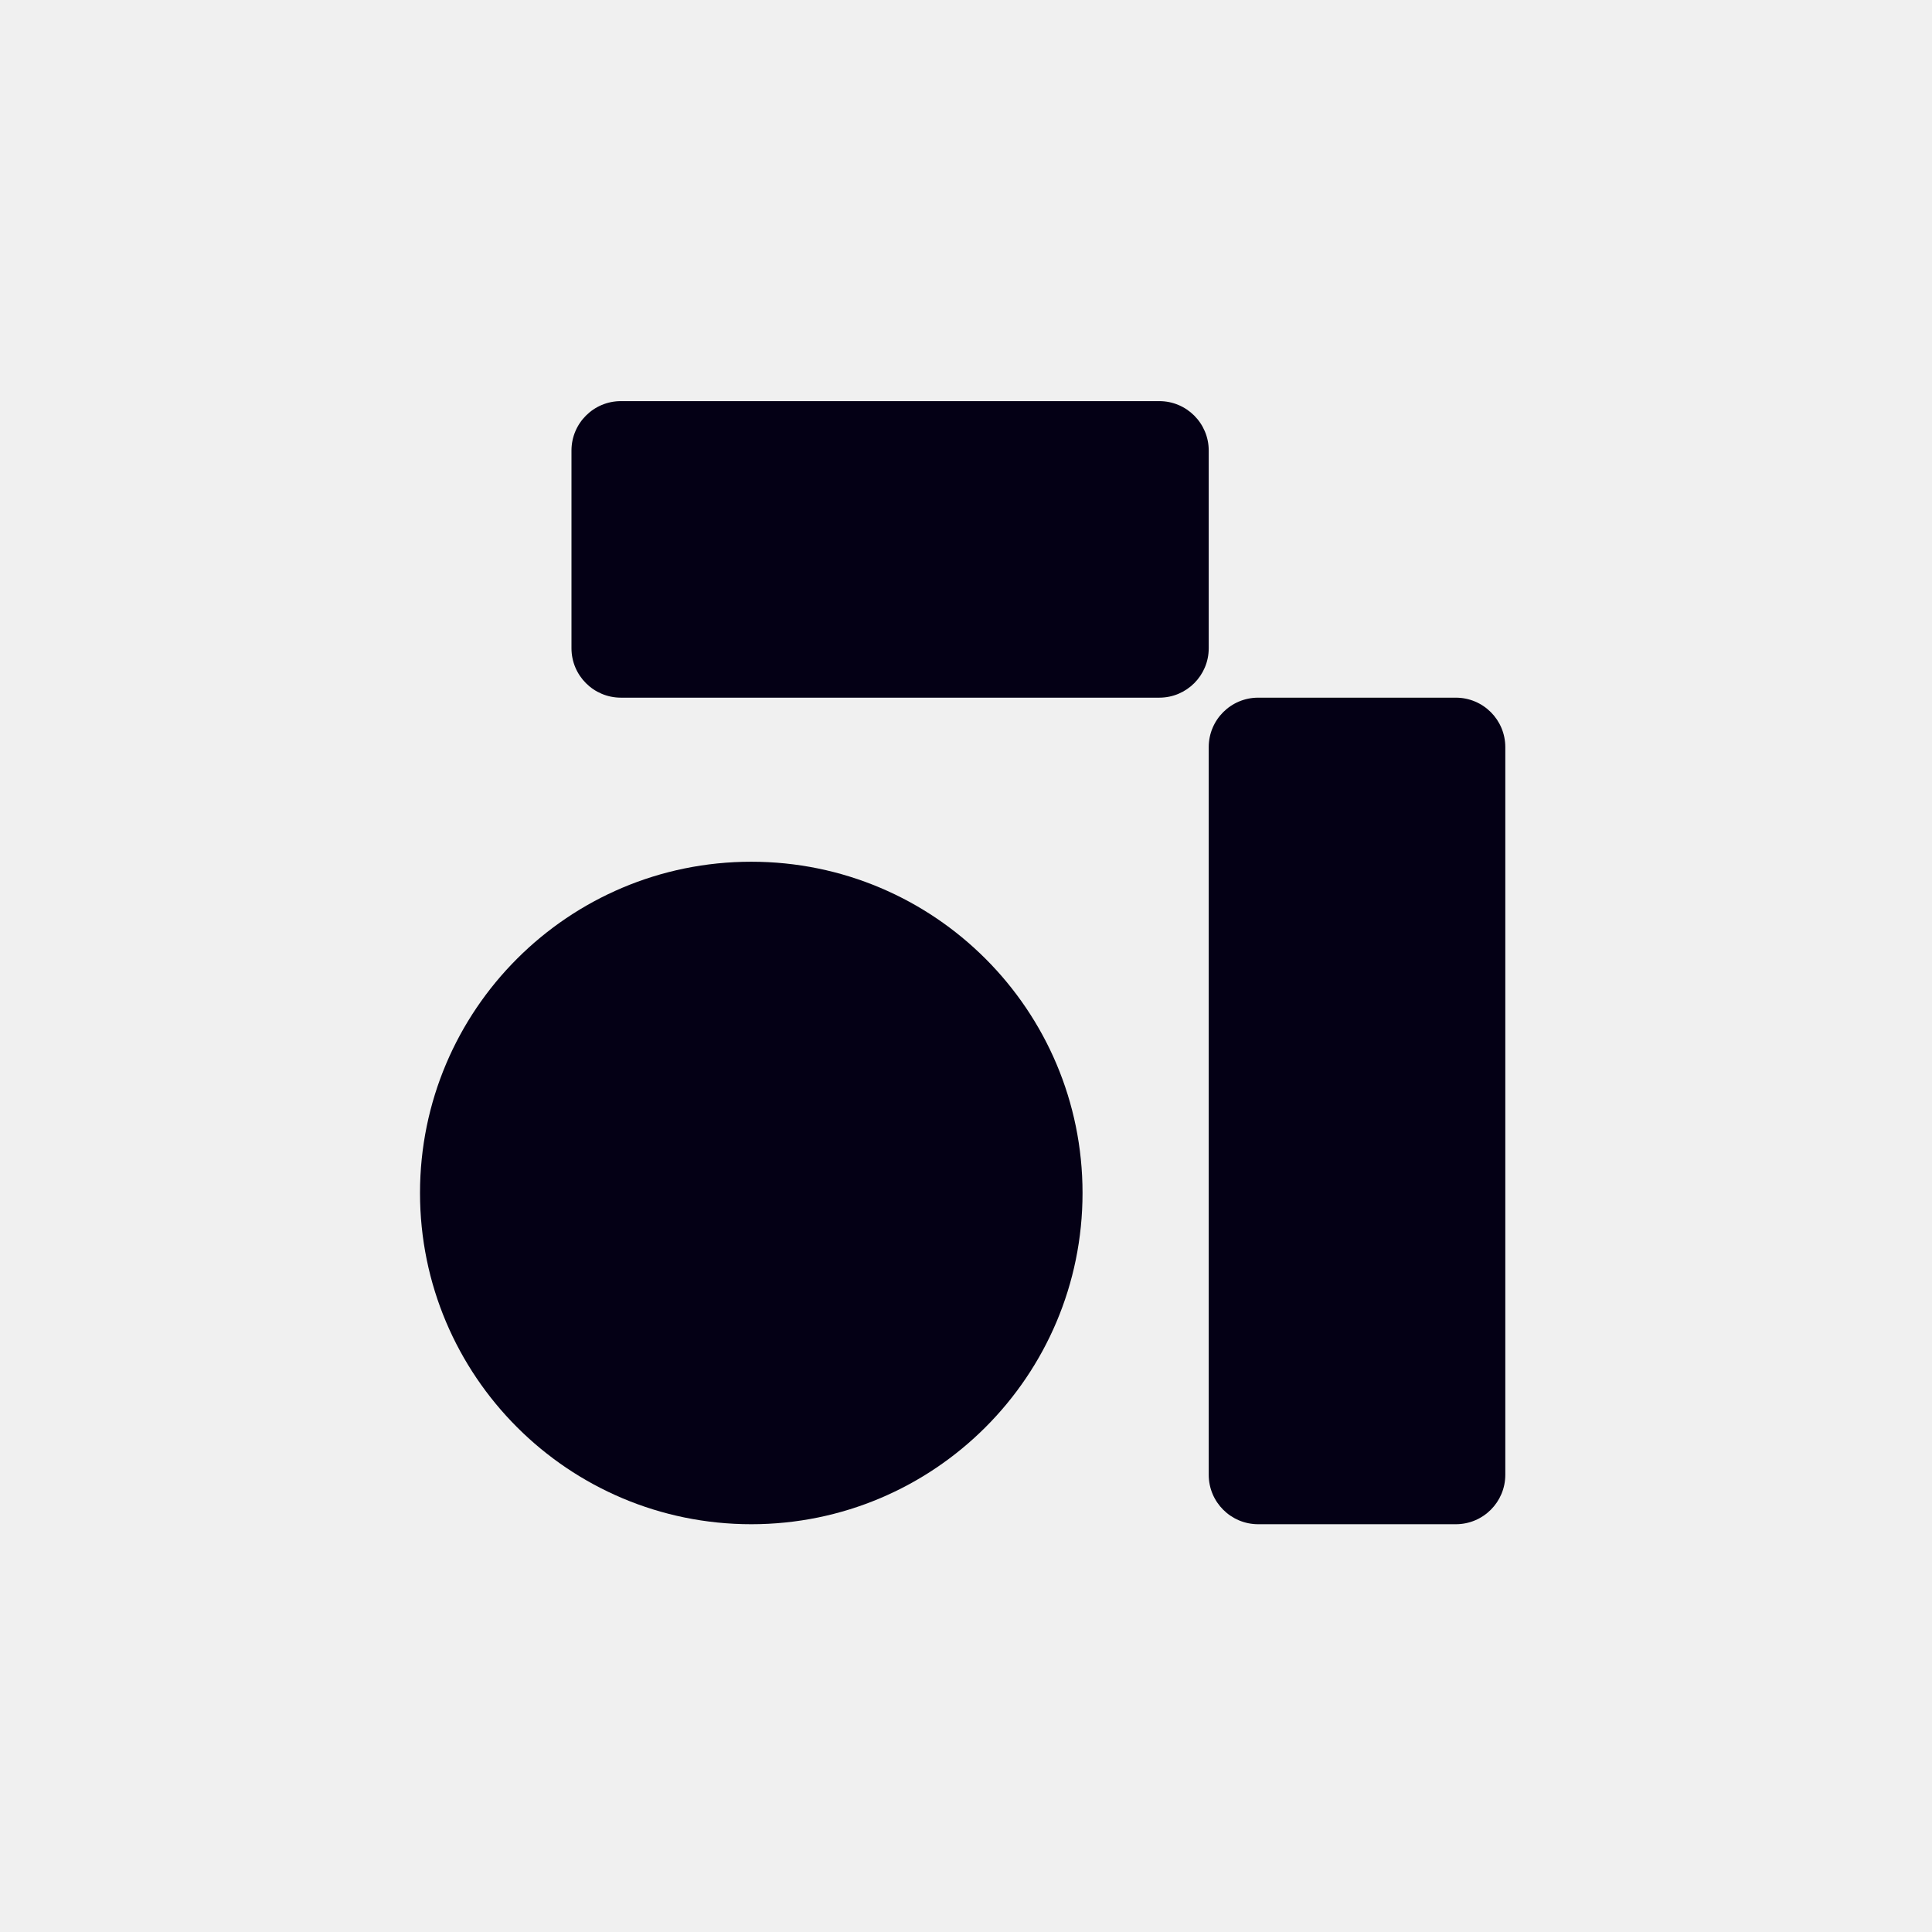
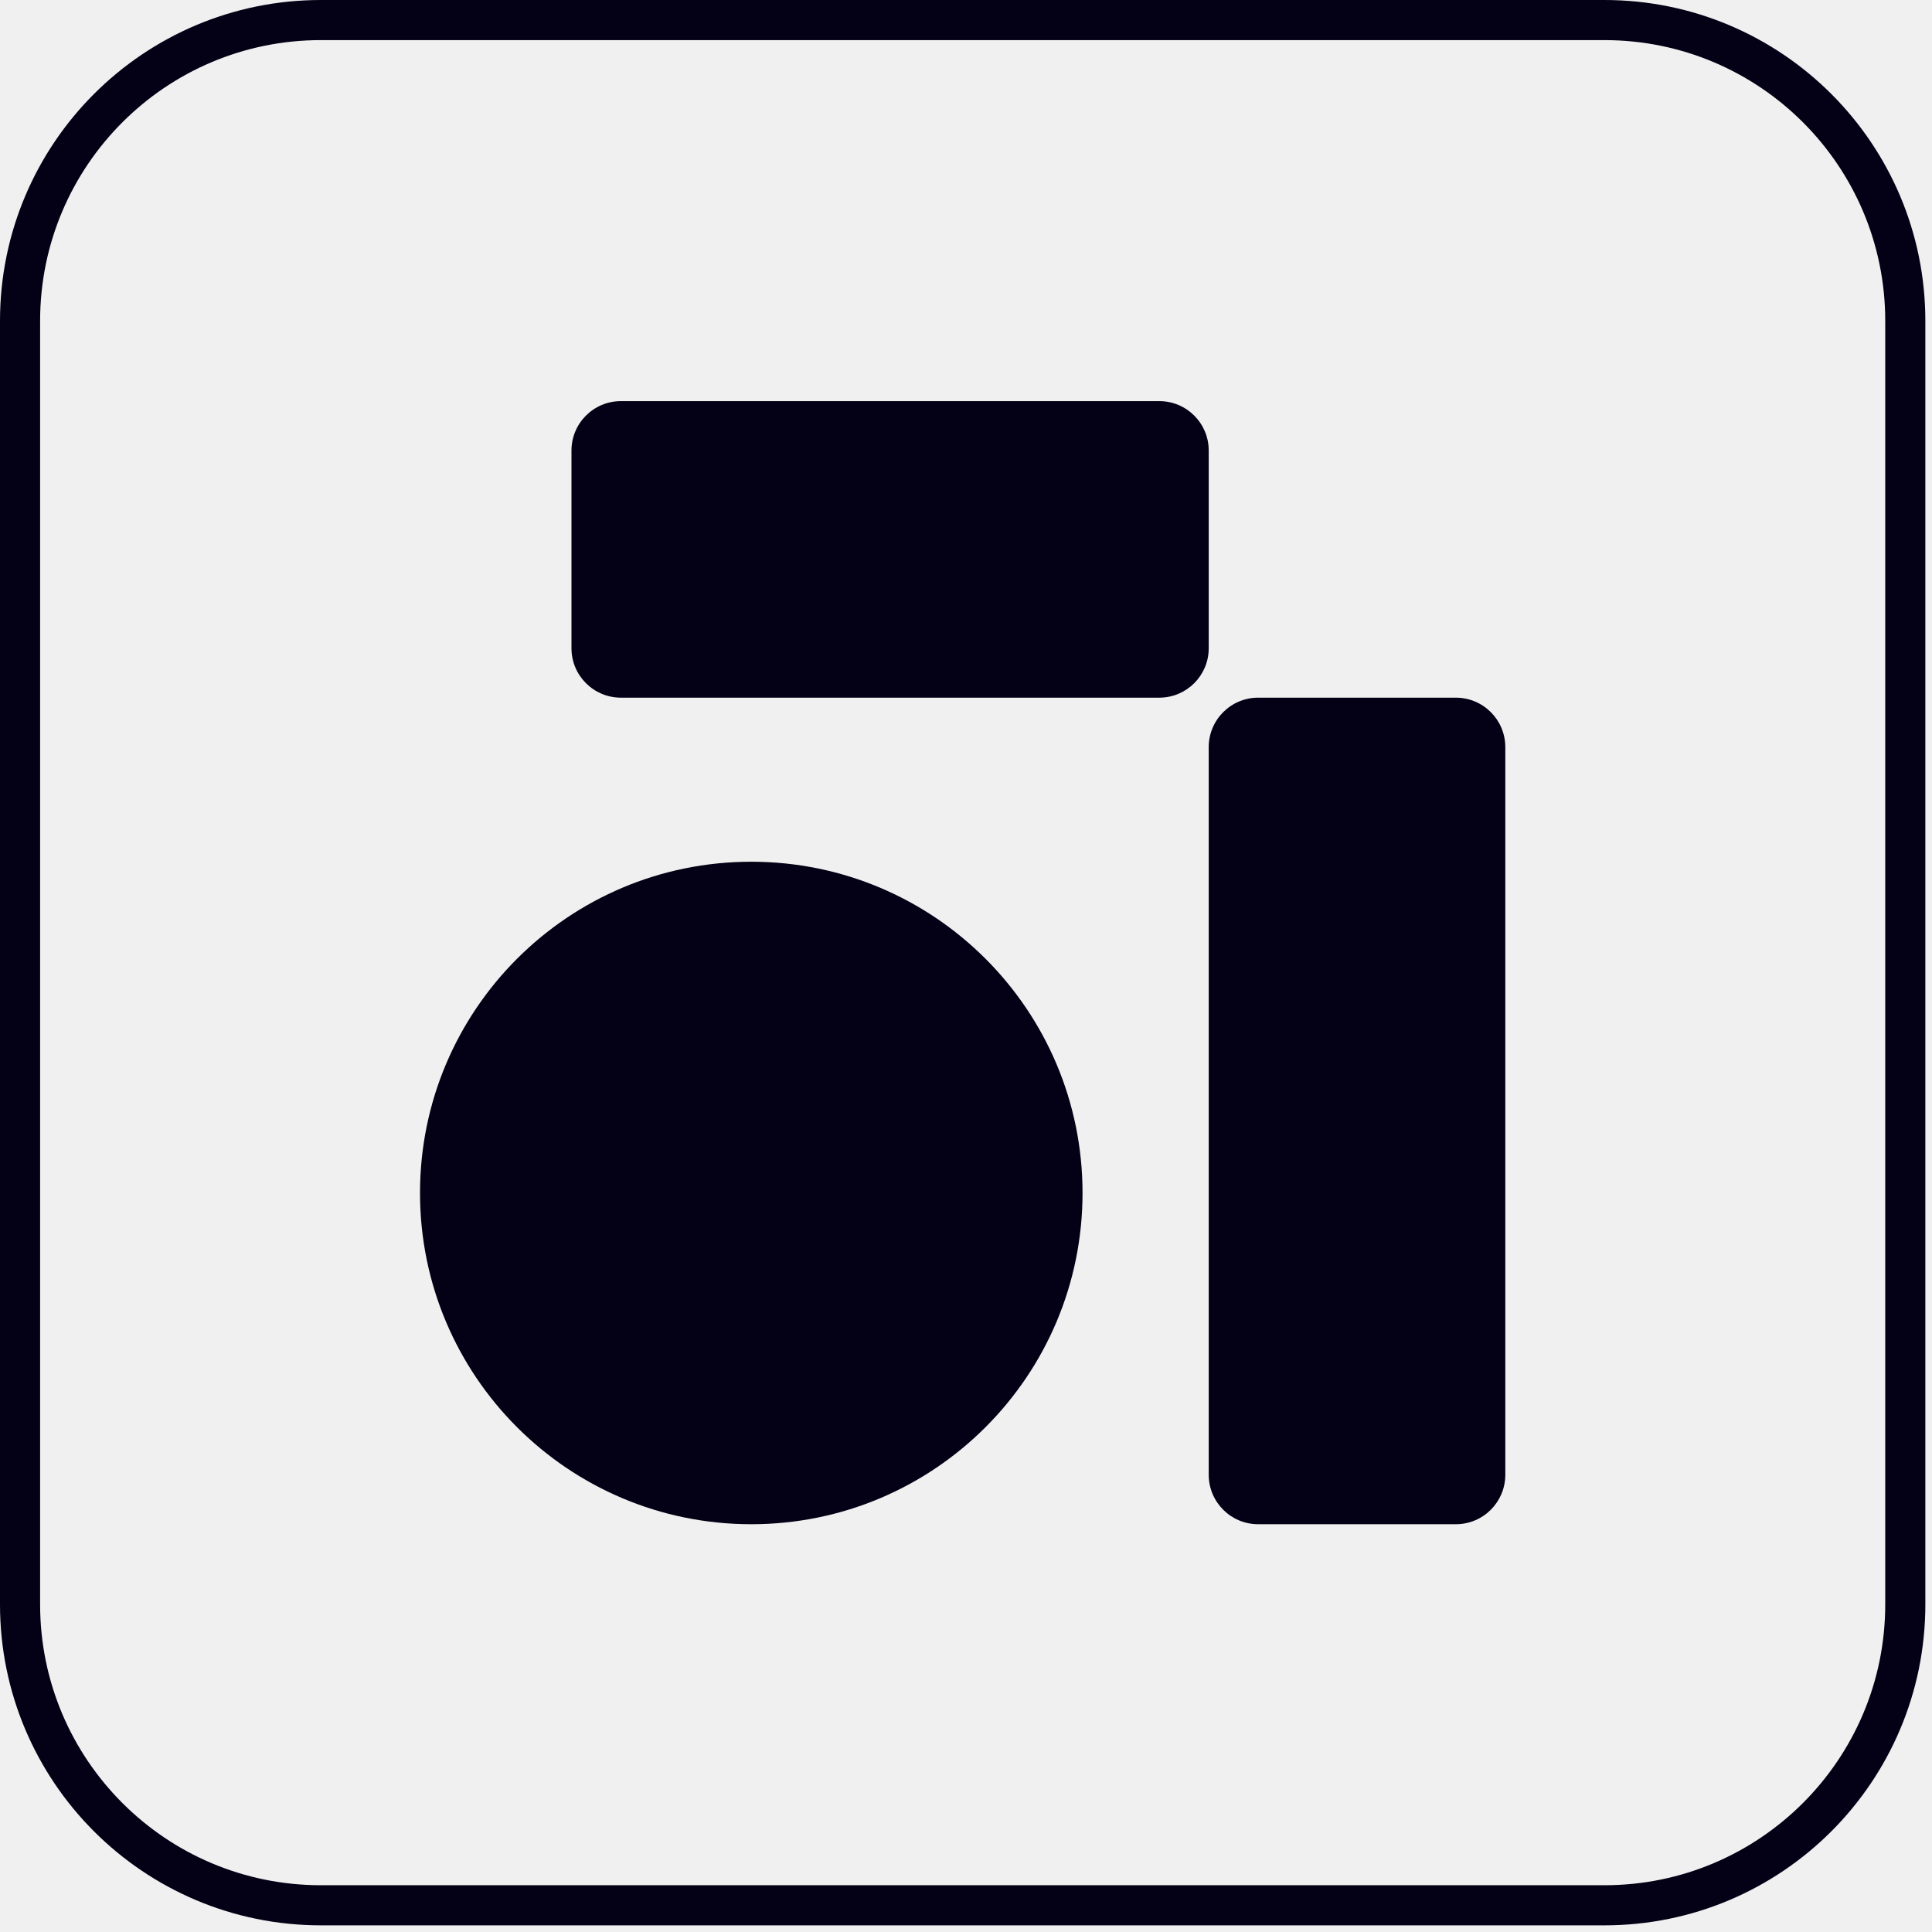
<svg xmlns="http://www.w3.org/2000/svg" width="63" height="63" viewBox="0 0 63 63" fill="none">
-   <path d="M18.635 14.692C18.635 13.802 19.357 13.08 20.247 13.08H37.803C38.693 13.08 39.415 13.802 39.415 14.692V21.138C39.415 22.028 38.693 22.75 37.803 22.75H20.247C19.357 22.75 18.635 22.028 18.635 21.138V14.692Z" fill="#040015" />
-   <path d="M47.473 22.75C48.364 22.75 49.086 23.472 49.086 24.363V48.091C49.086 48.981 48.364 49.703 47.473 49.703H41.028C40.137 49.703 39.415 48.981 39.415 48.091V24.363C39.415 23.472 40.137 22.75 41.028 22.75H47.473Z" fill="#040015" />
-   <path d="M35.3 38.901C35.3 44.867 30.464 49.703 24.498 49.703C18.532 49.703 13.696 44.867 13.696 38.901C13.696 32.936 18.532 28.1 24.498 28.1C30.464 28.1 35.3 32.936 35.3 38.901Z" fill="#040015" />
+   <g clip-path="url(#clip0_1_26)">
+     <path d="M10.464 0.654H52.318C57.736 0.654 62.129 5.046 62.129 10.464V52.318C62.129 57.736 57.736 62.129 52.318 62.129H10.464C5.046 62.129 0.654 57.736 0.654 52.318V10.464C0.654 5.046 5.046 0.654 10.464 0.654Z" stroke="#040015" stroke-width="1.308" />
+     <path d="M18.635 14.692C18.635 13.802 19.357 13.08 20.247 13.08H37.803C38.693 13.08 39.415 13.802 39.415 14.692V21.138C39.415 22.028 38.693 22.75 37.803 22.75H20.247C19.357 22.75 18.635 22.028 18.635 21.138V14.692Z" fill="#040015" />
+     <path d="M47.473 22.75C48.364 22.75 49.086 23.472 49.086 24.363V48.091C49.086 48.981 48.364 49.703 47.473 49.703H41.028C40.137 49.703 39.415 48.981 39.415 48.091V24.363C39.415 23.472 40.137 22.75 41.028 22.75H47.473Z" fill="#040015" />
+     <path d="M35.3 38.901C35.3 44.867 30.464 49.703 24.498 49.703C18.532 49.703 13.696 44.867 13.696 38.901C13.696 32.936 18.532 28.1 24.498 28.1C30.464 28.1 35.3 32.936 35.3 38.901Z" fill="#040015" />
+   </g>
+   <defs>
+     <clipPath id="clip0_1_26">
+       <rect width="63" height="63" fill="white" />
+     </clipPath>
+   </defs>
</svg>
